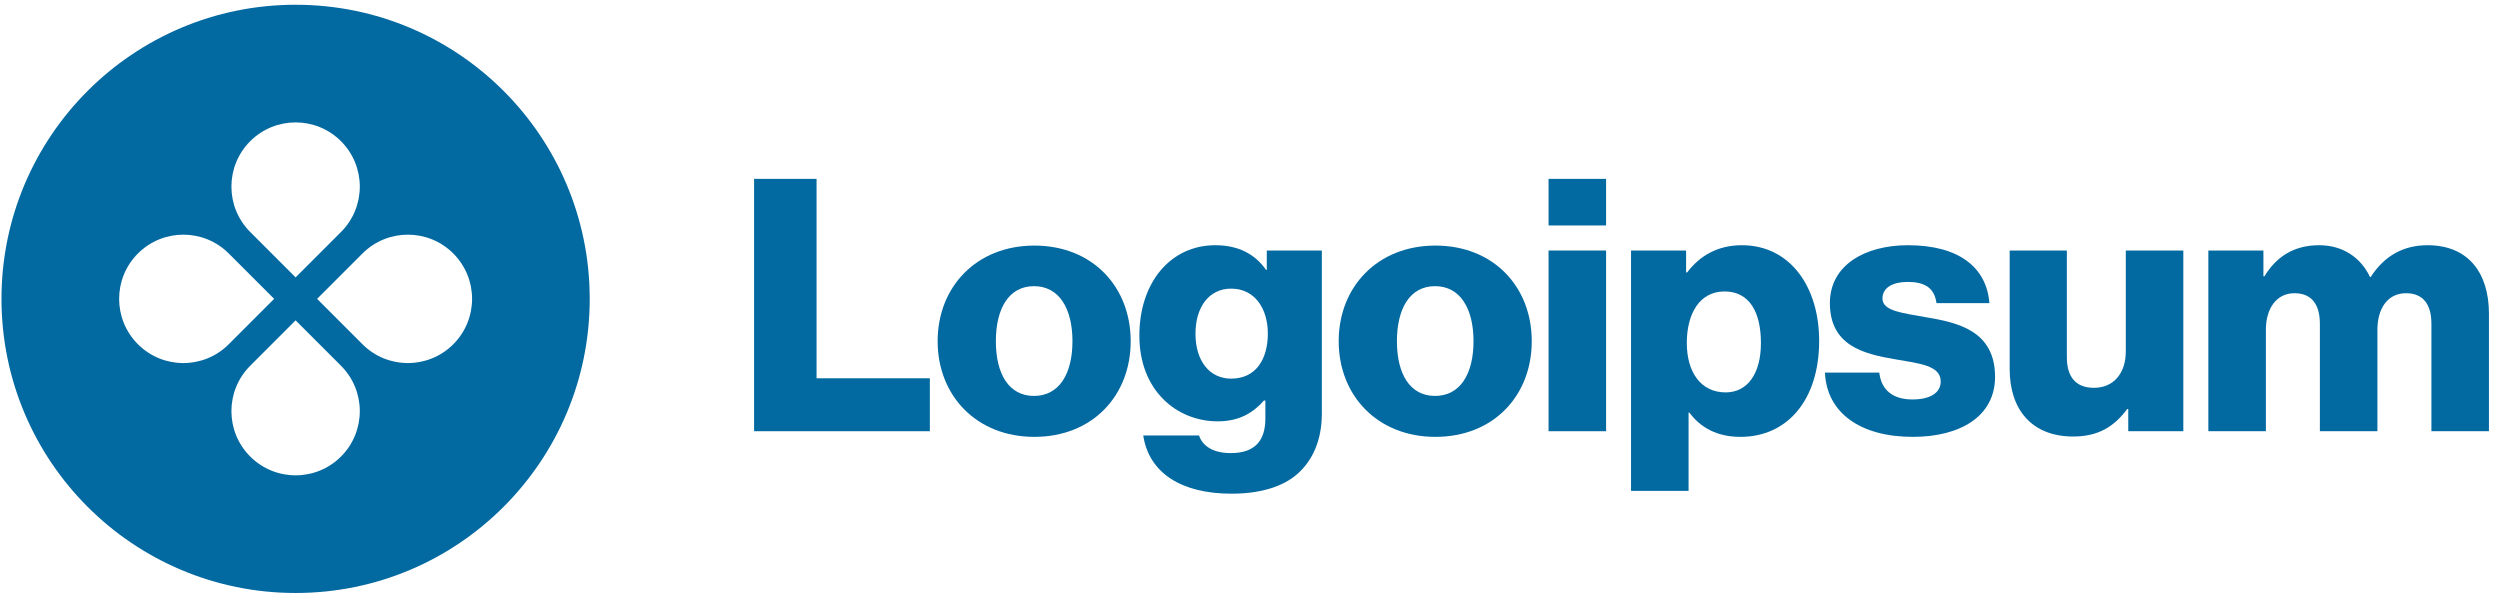
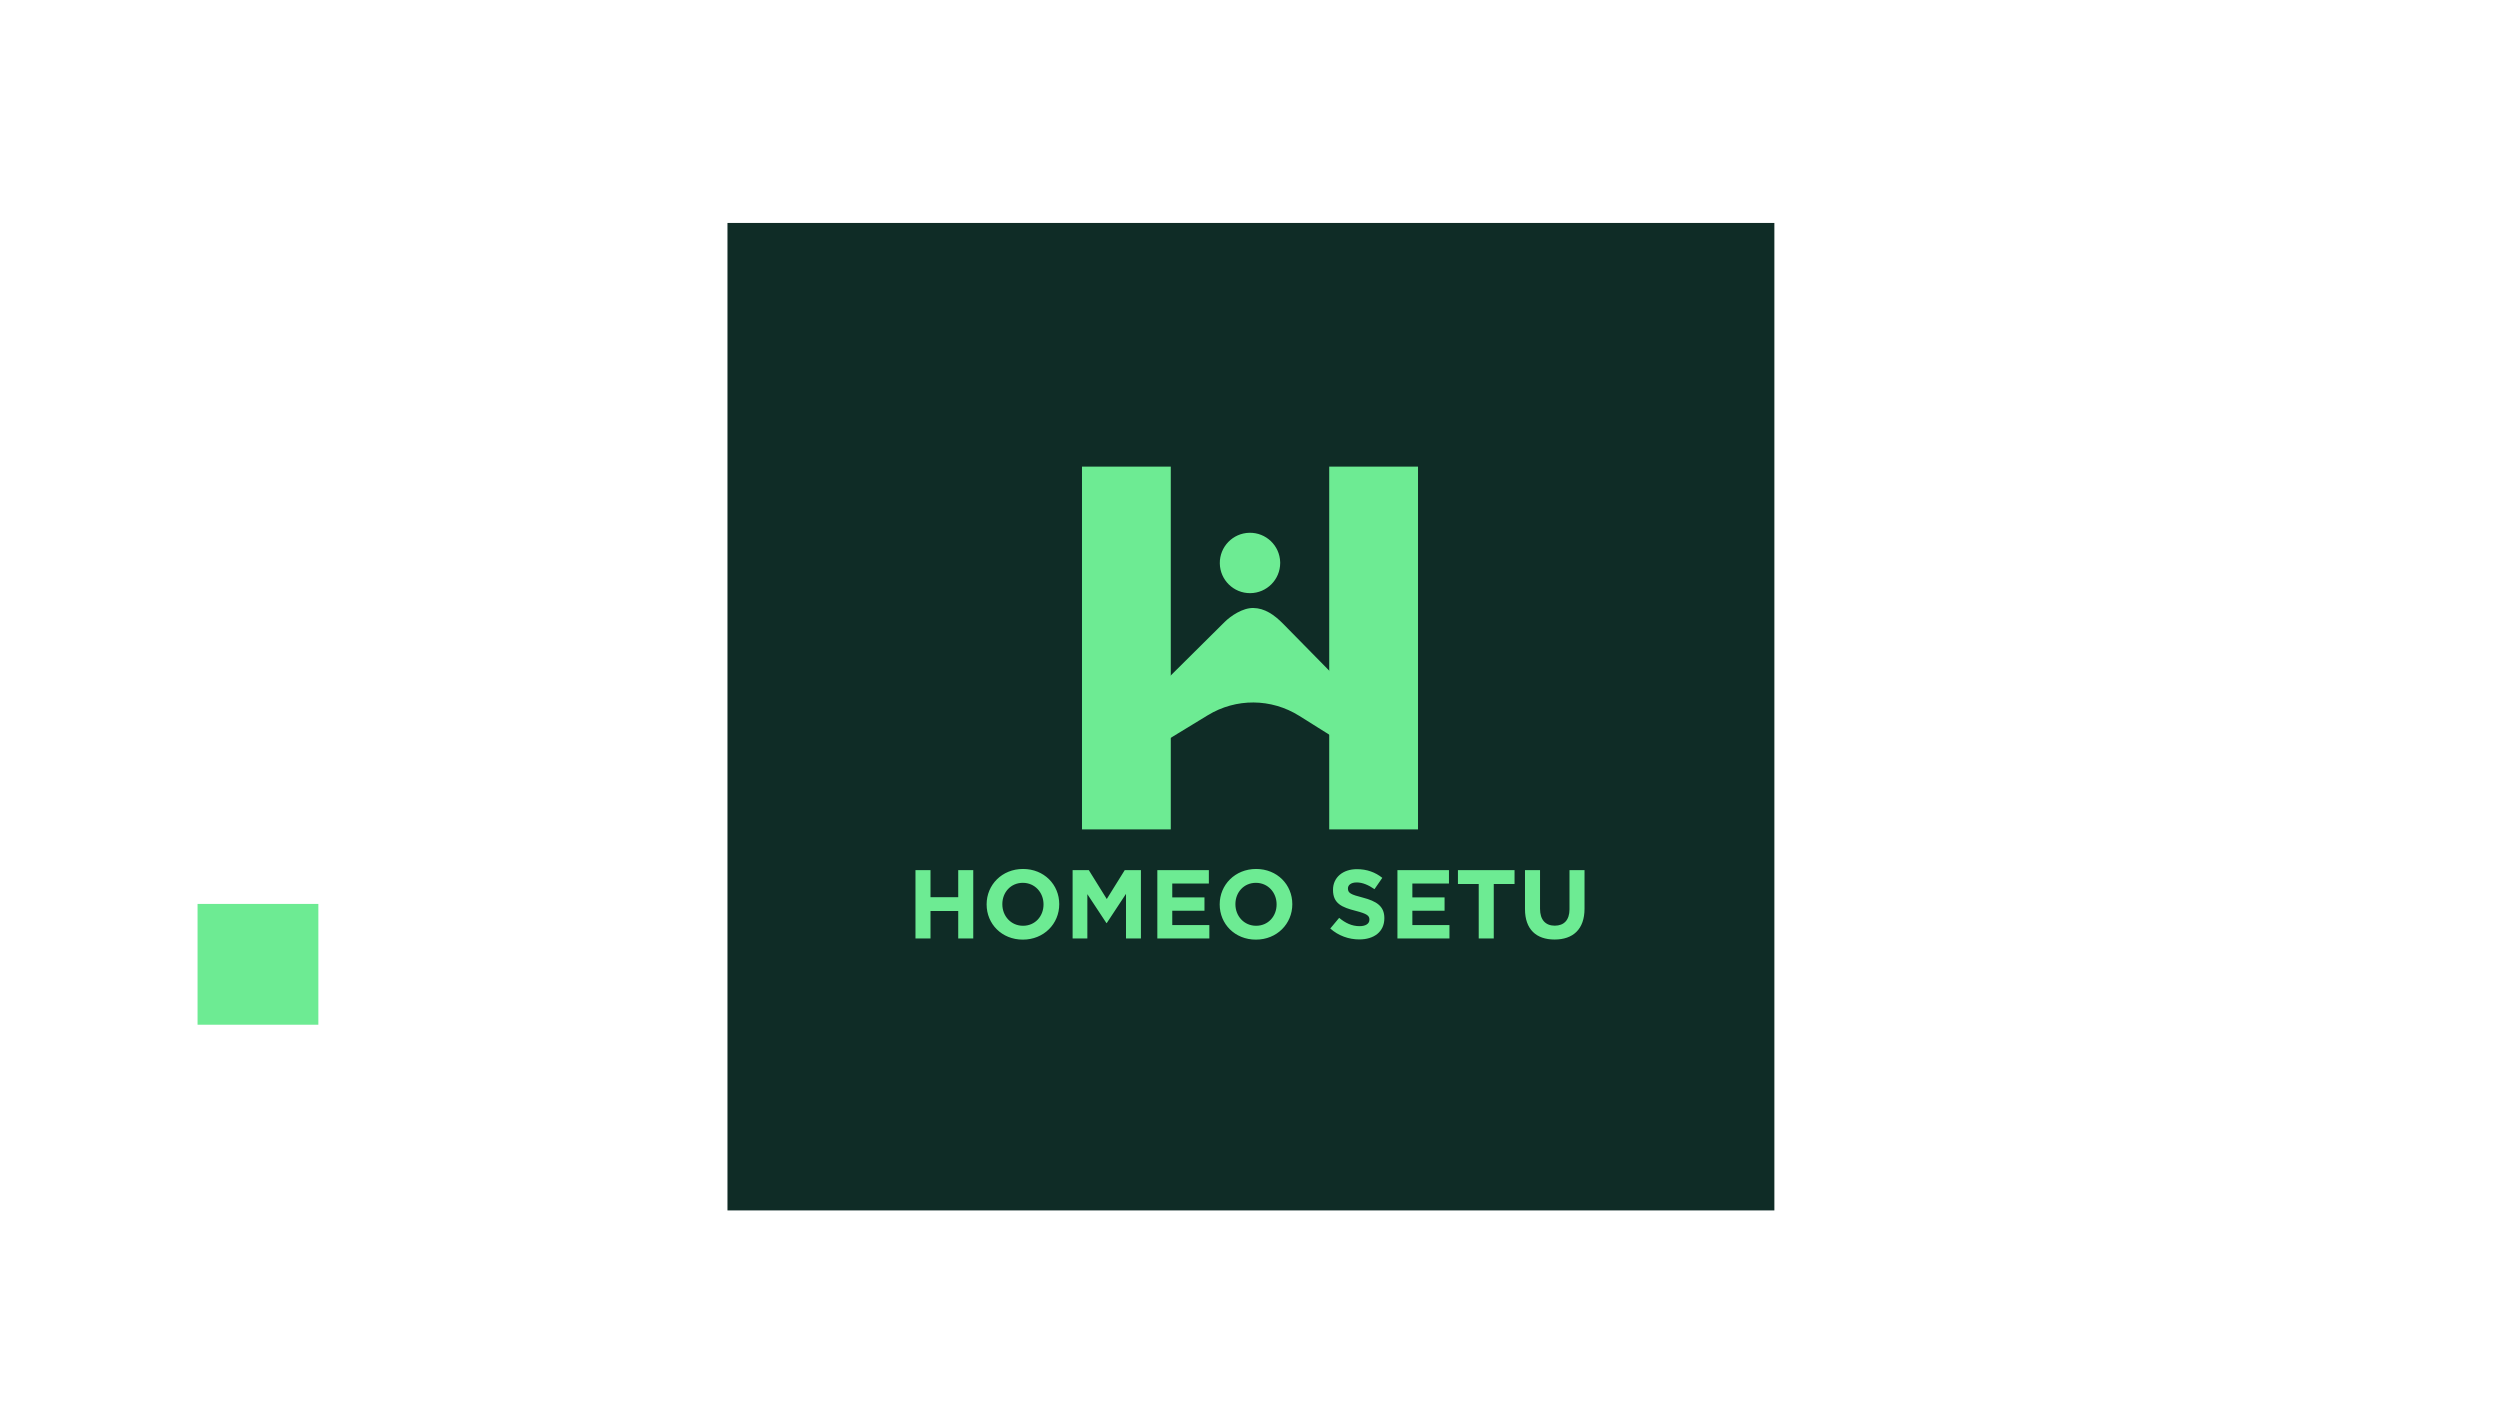
- <svg xmlns="http://www.w3.org/2000/svg" id="logo-52" width="170" height="41" viewBox="0 0 170 41" fill="none">
-   <path d="M51.278 29.323H63.23V25.723H55.526V12.163H51.278V29.323Z" class="cneutral" fill="#0369a1" />
-   <path d="M70.311 26.923C68.607 26.923 67.719 25.435 67.719 23.203C67.719 20.971 68.607 19.459 70.311 19.459C72.015 19.459 72.927 20.971 72.927 23.203C72.927 25.435 72.015 26.923 70.311 26.923ZM70.335 29.707C74.295 29.707 76.887 26.899 76.887 23.203C76.887 19.507 74.295 16.699 70.335 16.699C66.399 16.699 63.759 19.507 63.759 23.203C63.759 26.899 66.399 29.707 70.335 29.707Z" class="cneutral" fill="#0369a1" />
-   <path d="M83.741 33.571C85.565 33.571 87.173 33.163 88.253 32.203C89.237 31.315 89.885 29.971 89.885 28.123V17.035H86.141V18.355H86.093C85.373 17.323 84.269 16.675 82.637 16.675C79.589 16.675 77.477 19.219 77.477 22.819C77.477 26.587 80.045 28.651 82.805 28.651C84.293 28.651 85.229 28.051 85.949 27.235H86.045V28.459C86.045 29.947 85.349 30.811 83.693 30.811C82.397 30.811 81.749 30.259 81.533 29.611H77.741C78.125 32.179 80.357 33.571 83.741 33.571ZM83.717 25.747C82.253 25.747 81.293 24.547 81.293 22.699C81.293 20.827 82.253 19.627 83.717 19.627C85.349 19.627 86.213 21.019 86.213 22.675C86.213 24.403 85.421 25.747 83.717 25.747Z" class="cneutral" fill="#0369a1" />
-   <path d="M97.583 26.923C95.879 26.923 94.991 25.435 94.991 23.203C94.991 20.971 95.879 19.459 97.583 19.459C99.287 19.459 100.199 20.971 100.199 23.203C100.199 25.435 99.287 26.923 97.583 26.923ZM97.607 29.707C101.567 29.707 104.159 26.899 104.159 23.203C104.159 19.507 101.567 16.699 97.607 16.699C93.671 16.699 91.031 19.507 91.031 23.203C91.031 26.899 93.671 29.707 97.607 29.707Z" class="cneutral" fill="#0369a1" />
-   <path d="M105.302 29.323H109.214V17.035H105.302V29.323ZM105.302 15.331H109.214V12.163H105.302V15.331Z" class="cneutral" fill="#0369a1" />
-   <path d="M110.911 33.379H114.823V28.051H114.871C115.639 29.083 116.767 29.707 118.351 29.707C121.567 29.707 123.703 27.163 123.703 23.179C123.703 19.483 121.711 16.675 118.447 16.675C116.767 16.675 115.567 17.419 114.727 18.523H114.655V17.035H110.911V33.379ZM117.343 26.683C115.663 26.683 114.703 25.315 114.703 23.323C114.703 21.331 115.567 19.819 117.271 19.819C118.951 19.819 119.743 21.211 119.743 23.323C119.743 25.411 118.831 26.683 117.343 26.683Z" class="cneutral" fill="#0369a1" />
-   <path d="M130.072 29.707C133.288 29.707 135.664 28.315 135.664 25.627C135.664 22.483 133.12 21.931 130.96 21.571C129.4 21.283 128.008 21.163 128.008 20.299C128.008 19.531 128.752 19.171 129.712 19.171C130.792 19.171 131.536 19.507 131.68 20.611H135.28C135.088 18.187 133.216 16.675 129.736 16.675C126.832 16.675 124.432 18.019 124.432 20.611C124.432 23.491 126.712 24.067 128.848 24.427C130.48 24.715 131.968 24.835 131.968 25.939C131.968 26.731 131.224 27.163 130.048 27.163C128.752 27.163 127.936 26.563 127.792 25.339H124.096C124.216 28.051 126.472 29.707 130.072 29.707Z" class="cneutral" fill="#0369a1" />
-   <path d="M140.978 29.683C142.682 29.683 143.762 29.011 144.65 27.811H144.722V29.323H148.466V17.035H144.554V23.899C144.554 25.363 143.738 26.371 142.394 26.371C141.146 26.371 140.546 25.627 140.546 24.283V17.035H136.658V25.099C136.658 27.835 138.146 29.683 140.978 29.683Z" class="cneutral" fill="#0369a1" />
-   <path d="M150.168 29.323H154.08V22.435C154.08 20.971 154.8 19.939 156.024 19.939C157.2 19.939 157.752 20.707 157.752 22.027V29.323H161.664V22.435C161.664 20.971 162.36 19.939 163.608 19.939C164.784 19.939 165.336 20.707 165.336 22.027V29.323H169.248V21.331C169.248 18.571 167.856 16.675 165.072 16.675C163.488 16.675 162.168 17.347 161.208 18.835H161.16C160.536 17.515 159.312 16.675 157.704 16.675C155.928 16.675 154.752 17.515 153.984 18.787H153.912V17.035H150.168V29.323Z" class="cneutral" fill="#0369a1" />
-   <path fill-rule="evenodd" clip-rule="evenodd" d="M20.101 40.323C31.147 40.323 40.101 31.369 40.101 20.323C40.101 9.278 31.147 0.323 20.101 0.323C9.056 0.323 0.101 9.278 0.101 20.323C0.101 31.369 9.056 40.323 20.101 40.323ZM23.188 15.776C24.893 14.071 24.893 11.307 23.188 9.602C21.483 7.897 18.719 7.897 17.015 9.602C15.31 11.307 15.31 14.071 17.015 15.776L20.101 18.863L23.188 15.776ZM24.649 23.41C26.354 25.115 29.118 25.115 30.823 23.41C32.528 21.705 32.528 18.941 30.823 17.236C29.118 15.531 26.354 15.531 24.649 17.236L21.562 20.323L24.649 23.41ZM23.188 31.045C24.893 29.34 24.893 26.576 23.188 24.871L20.101 21.784L17.015 24.871C15.31 26.576 15.31 29.34 17.015 31.045C18.719 32.749 21.483 32.749 23.188 31.045ZM9.38 23.41C7.675 21.705 7.675 18.941 9.38 17.236C11.085 15.531 13.849 15.531 15.554 17.236L18.641 20.323L15.554 23.41C13.849 25.115 11.085 25.115 9.38 23.41Z" class="ccustom" fill="#0369a1" />
+ <svg xmlns="http://www.w3.org/2000/svg" width="1920" height="1080" viewBox="0 0 1920 1080" version="1.1" id="svg1" xml:space="preserve">
+   <defs id="defs1" />
+   <rect style="fill:#0f2c26;fill-opacity:1;stroke:none;stroke-width:34.576" id="rect1" width="804.02" height="758.378" x="558.699" y="171.224" />
+   <g id="layer1">
+     <g id="g1" transform="translate(-11.97061,-24.65484)" style="fill:#6deb93;fill-opacity:1">
+       <g id="g14" transform="matrix(2.183668,0,0,2.183668,-461.8618,-168.7207)" style="display:inline;fill:#6deb93;fill-opacity:1">
+         <rect style="opacity:1;fill:#6deb93;fill-opacity:1;stroke:none;stroke-width:6.393;stroke-linecap:square;stroke-linejoin:miter;stroke-dasharray:none;stroke-opacity:1;paint-order:normal" id="rect13" width="31.229" height="127.59" x="597.526" y="252.666" />
+         <rect style="fill:#6deb93;fill-opacity:1;stroke:none;stroke-width:6.393;stroke-linecap:square;stroke-linejoin:miter;stroke-dasharray:none;stroke-opacity:1;paint-order:normal" id="rect13-4" width="31.229" height="127.59" x="684.479" y="252.666" />
+         <path style="opacity:1;fill:#6deb93;fill-opacity:1;stroke:none;stroke-width:41.948;stroke-linecap:round;stroke-linejoin:round;stroke-dasharray:none;stroke-opacity:1;paint-order:normal" id="path14" d="m 667.234,286.551 a 10.618,10.618 0 0 1 -10.546,10.617 10.618,10.618 0 0 1 -10.688,-10.475 10.618,10.618 0 0 1 10.403,-10.758 10.618,10.618 0 0 1 10.828,10.331" />
+       </g>
+       <path style="font-weight:bold;font-size:37.49px;line-height:0;font-family:Gotham;-inkscape-font-specification:'Gotham Bold';fill:#6deb93;stroke-width:46.355;stroke-linecap:square;fill-opacity:1" d="m 759.428,745.391 v -52.47 h -11.543 v 20.763 h -21.288 v -20.763 h -11.543 v 52.47 h 11.543 v -21.063 h 21.288 v 21.063 z m 66.038,-26.235 v -0.15 c 0,-14.917 -11.618,-26.985 -27.809,-26.985 -16.191,0 -27.959,12.218 -27.959,27.135 v 0.15 c 0,14.917 11.618,26.985 27.809,26.985 16.191,0 27.959,-12.218 27.959,-27.135 z m -12.068,0.15 c 0,8.995 -6.446,16.341 -15.741,16.341 -9.295,0 -15.891,-7.496 -15.891,-16.491 v -0.15 c 0,-8.995 6.446,-16.341 15.741,-16.341 9.295,0 15.891,7.496 15.891,16.491 z m 74.808,26.085 v -52.47 h -12.443 l -13.792,22.187 -13.792,-22.187 h -12.443 v 52.47 h 11.319 v -34.031 l 14.617,22.187 h 0.3 l 14.767,-22.412 v 34.256 z m 52.545,0 v -10.269 h -28.484 v -11.019 h 24.736 v -10.269 h -24.736 v -10.644 h 28.109 v -10.269 h -39.578 v 52.47 z m 63.714,-26.235 v -0.15 c 0,-14.917 -11.619,-26.985 -27.809,-26.985 -16.191,0 -27.959,12.218 -27.959,27.135 v 0.15 c 0,14.917 11.618,26.985 27.809,26.985 16.191,0 27.959,-12.218 27.959,-27.135 z m -12.068,0.15 c 0,8.995 -6.446,16.341 -15.741,16.341 -9.295,0 -15.891,-7.496 -15.891,-16.491 v -0.15 c 0,-8.995 6.446,-16.341 15.741,-16.341 9.295,0 15.891,7.496 15.891,16.491 z m 82.753,10.569 v -0.15 c 0,-9.145 -5.997,-12.968 -16.641,-15.741 -9.07,-2.324 -11.319,-3.448 -11.319,-6.896 v -0.15 c 0,-2.549 2.324,-4.572 6.746,-4.572 4.422,0 8.995,1.949 13.642,5.172 l 5.997,-8.695 c -5.322,-4.273 -11.843,-6.671 -19.489,-6.671 -10.719,0 -18.365,6.296 -18.365,15.816 v 0.15 c 0,10.419 6.821,13.342 17.39,16.041 8.77,2.249 10.569,3.748 10.569,6.671 v 0.15 c 0,3.073 -2.849,4.947 -7.571,4.947 -5.997,0 -10.944,-2.474 -15.666,-6.371 l -6.821,8.17 c 6.296,5.622 14.317,8.395 22.263,8.395 11.319,0 19.264,-5.847 19.264,-16.266 z m 49.997,15.516 v -10.269 h -28.484 v -11.019 h 24.736 v -10.269 h -24.736 v -10.644 h 28.109 V 692.921 h -39.578 v 52.47 z m 49.997,-41.826 V 692.921 h -43.476 v 10.644 h 15.966 v 41.826 h 11.543 v -41.826 z m 53.745,18.964 V 692.921 h -11.543 v 30.058 c 0,8.32 -4.273,12.593 -11.319,12.593 -7.046,0 -11.319,-4.422 -11.319,-12.968 V 692.921 h -11.544 v 29.983 c 0,15.441 8.62,23.312 22.712,23.312 14.092,0 23.012,-7.796 23.012,-23.687 z" id="text13-5" aria-label="HOMEO SETU" />
+       <path id="path11" style="stroke-width:1.964;fill:#6deb93;fill-opacity:1" d="M 1100.049,608.11 997.459,503.77 c -7.017,-7.13 -14.285,-12.031 -22.942,-12.181 -8.152,-0.142 -17.306,6.064 -21.989,10.714 l -108.636,107.83 v 22.149 l 95.646,-58.314 c 21.717,-13.241 48.694,-13.067 70.25,0.453 l 90.261,56.611 z" />
+     </g>
+     <rect style="fill:#6deb93;fill-opacity:1;stroke:none;stroke-width:4.108" id="rect1-5" width="92.774" height="92.774" x="151.722" y="694.214" />
+   </g>
</svg>
